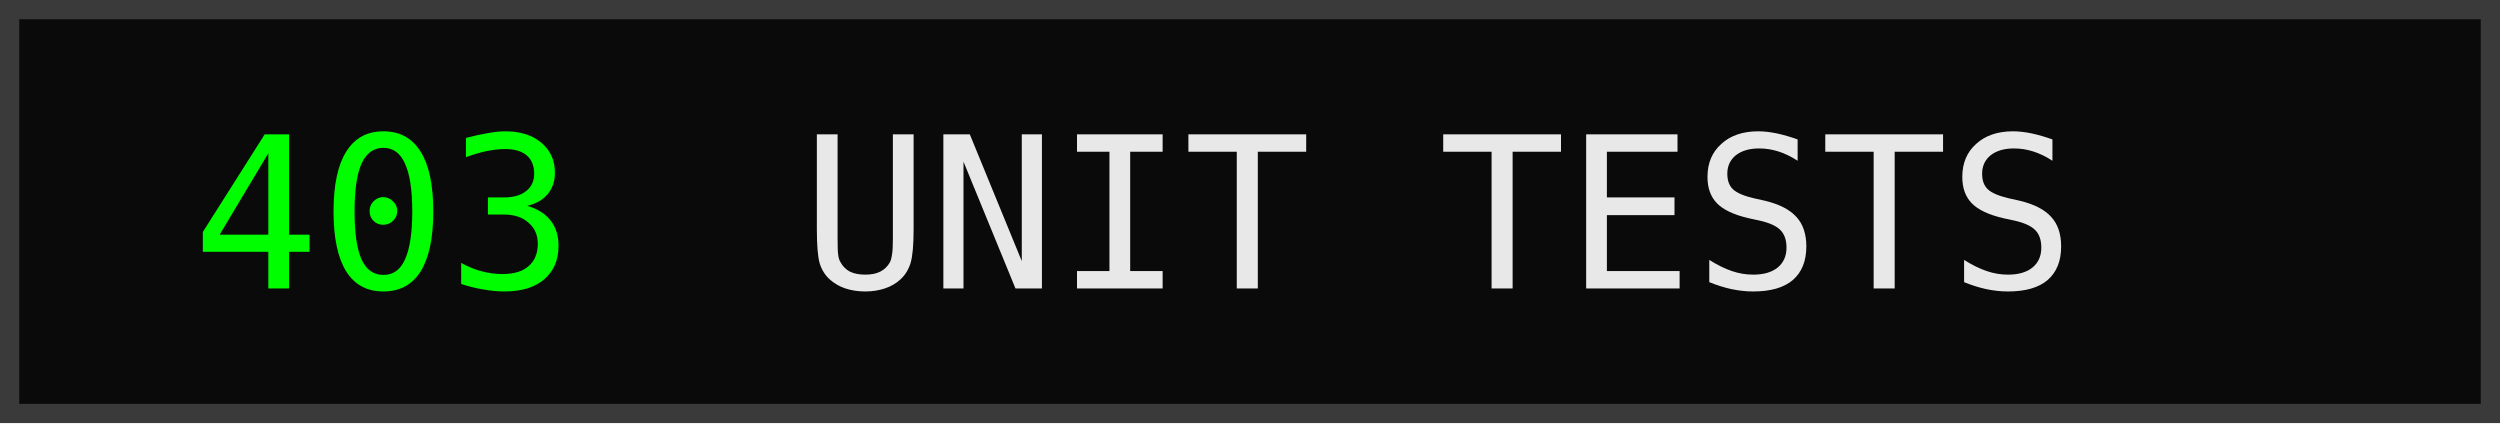
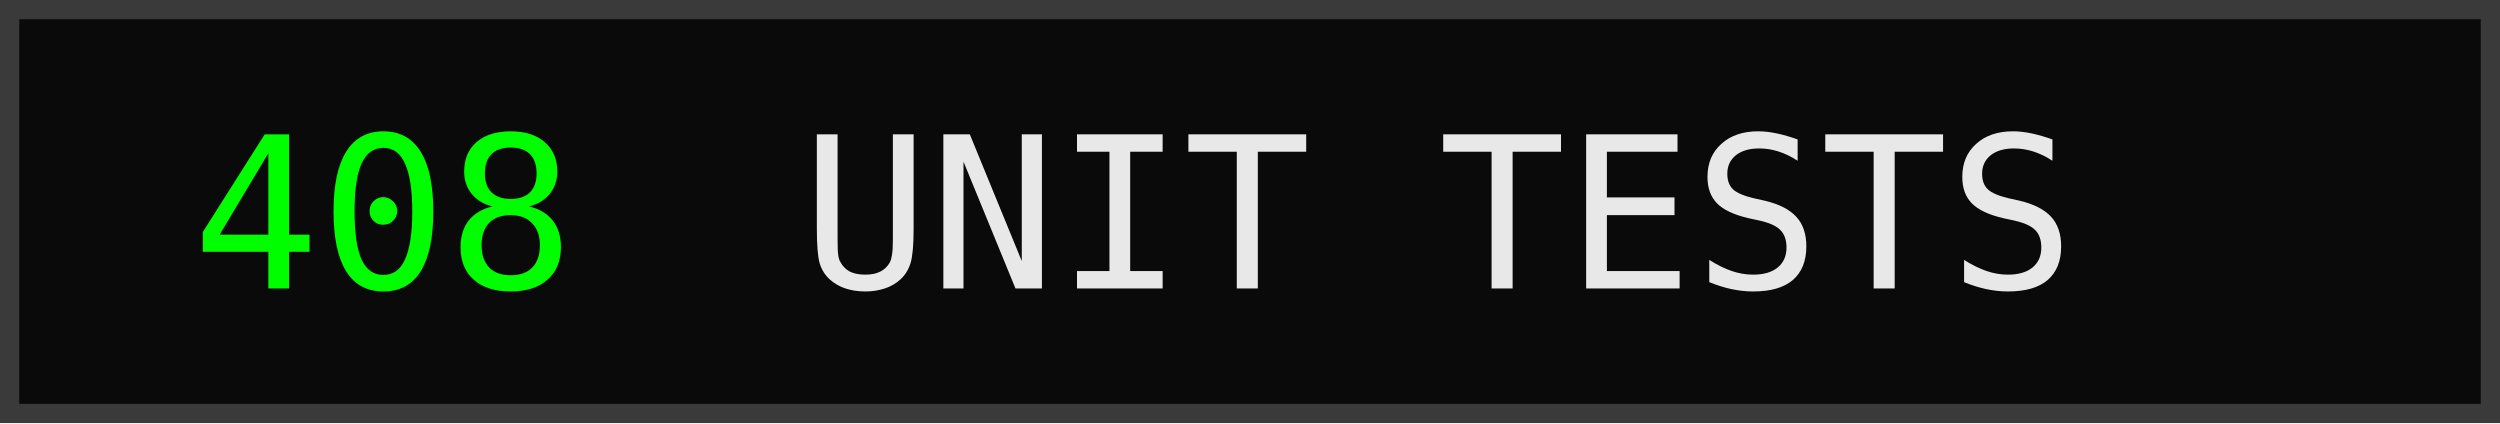
- <svg xmlns="http://www.w3.org/2000/svg" width="130" height="22" viewBox="0 0 130 22" role="img" aria-label="403 UNIT TESTS">
+ <svg xmlns="http://www.w3.org/2000/svg" width="130" height="22" viewBox="0 0 130 22" role="img" aria-label="408 UNIT TESTS">
  <rect x="0.5" y="0.5" width="129" height="21" fill="#0a0a0a" stroke="#3a3a3a" />
  <g font-family="ui-monospace, Menlo, Consolas, monospace" font-size="11">
-     <text x="10" y="15" textLength="22.44" lengthAdjust="spacing" fill="#00fd00">403</text>
+     <text x="10" y="15" textLength="22.44" lengthAdjust="spacing" fill="#00fd00">408</text>
    <text x="41.68" y="15" textLength="77.88" lengthAdjust="spacing" fill="#e8e8e8">UNIT TESTS</text>
  </g>
</svg>
